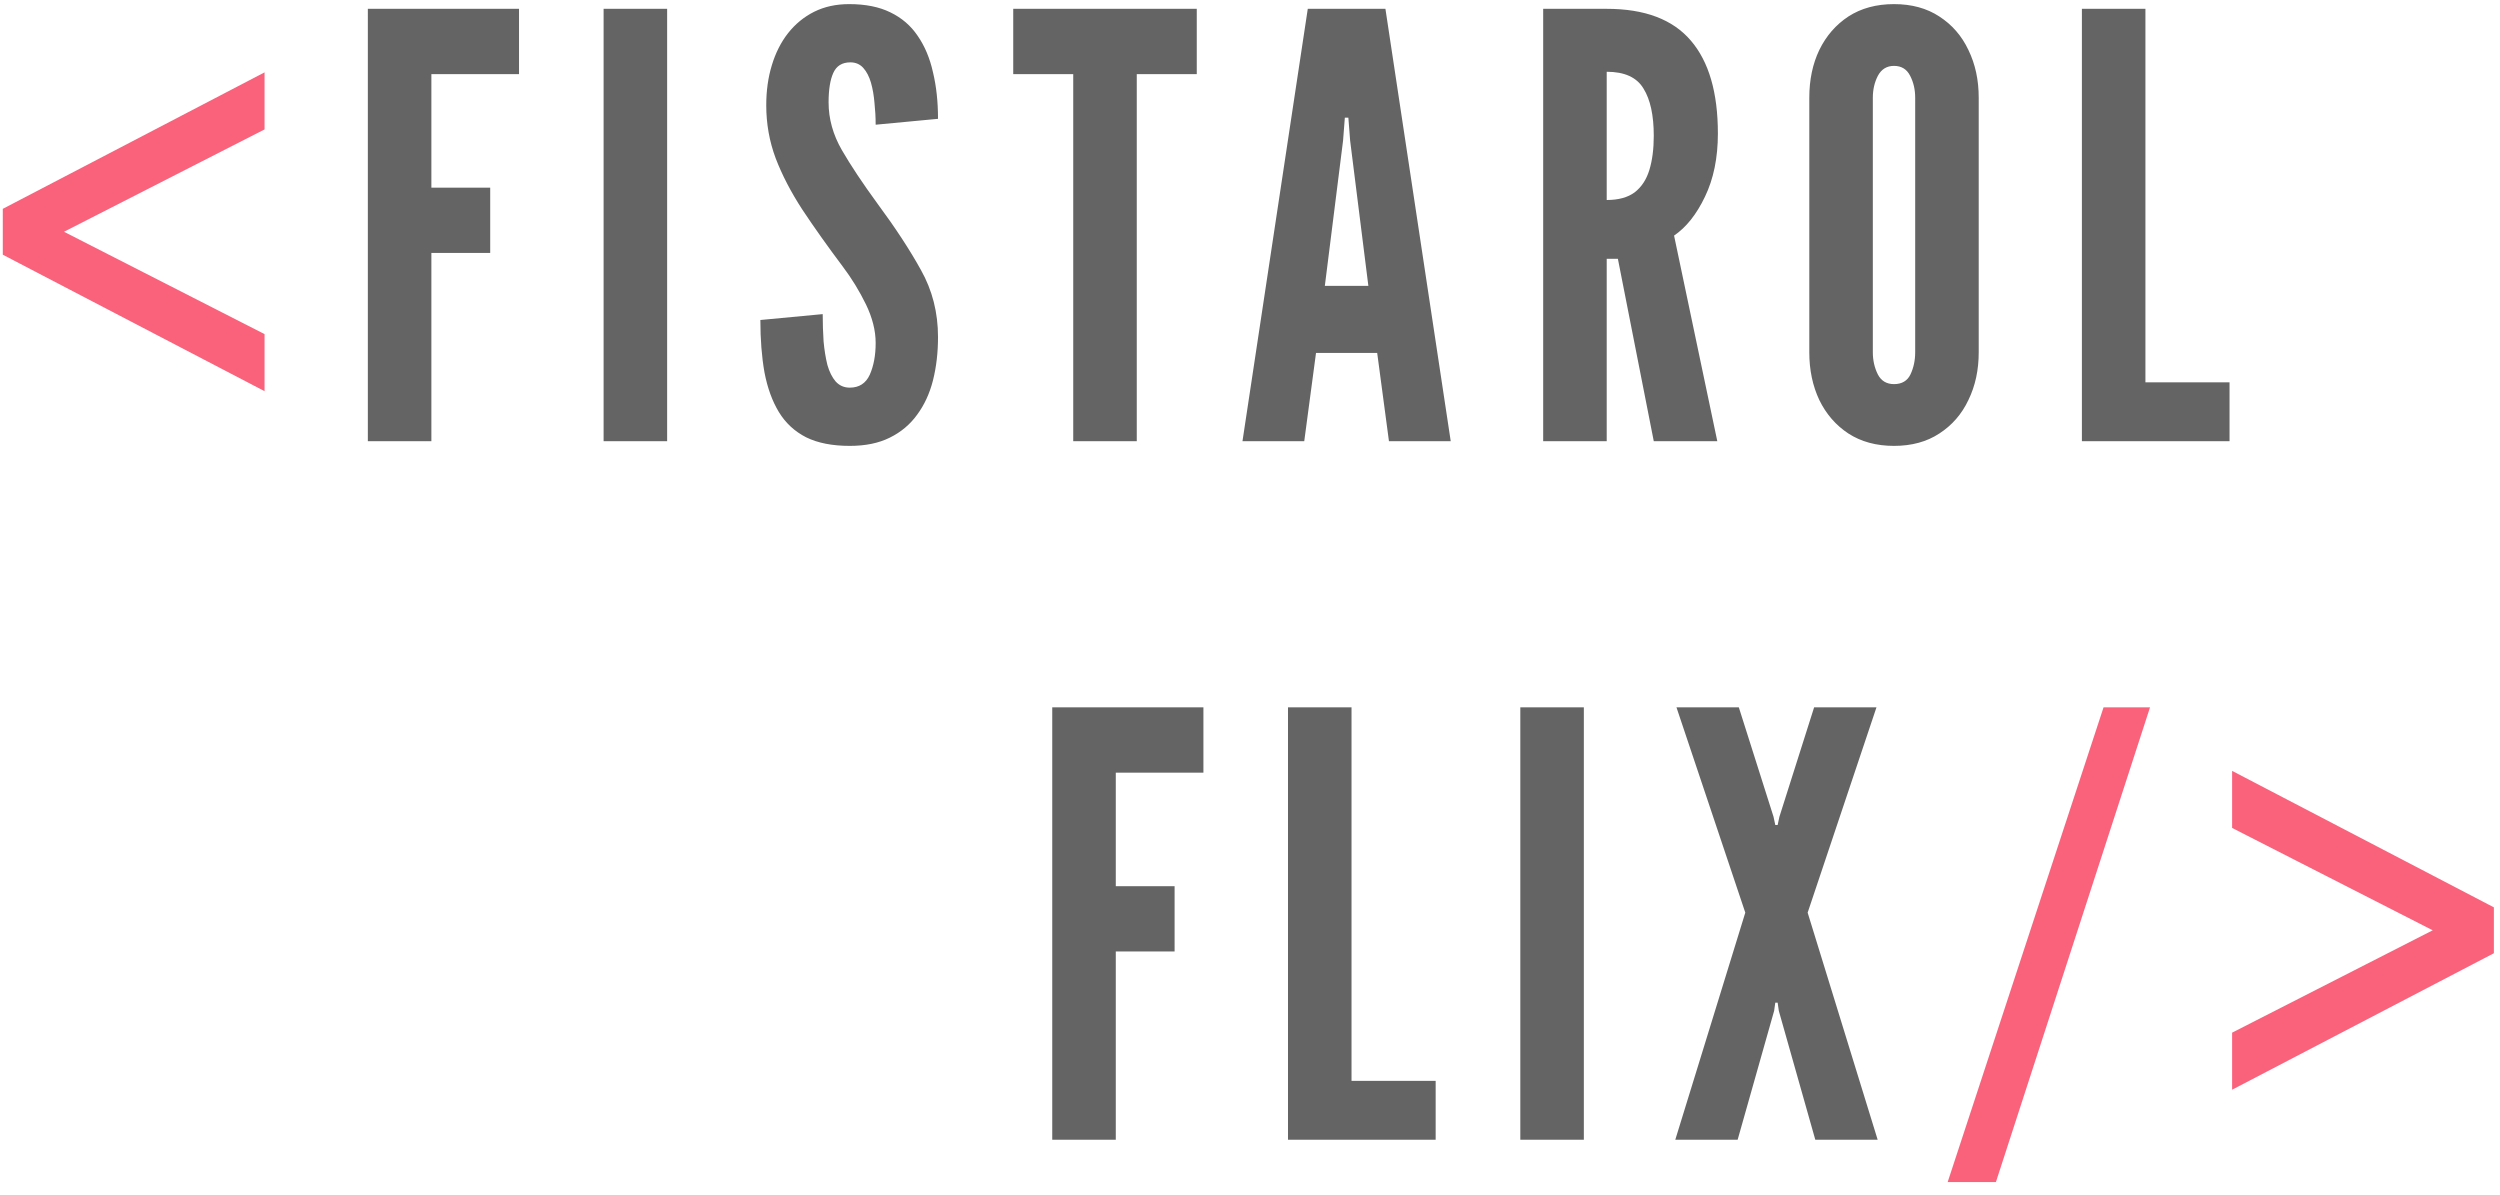
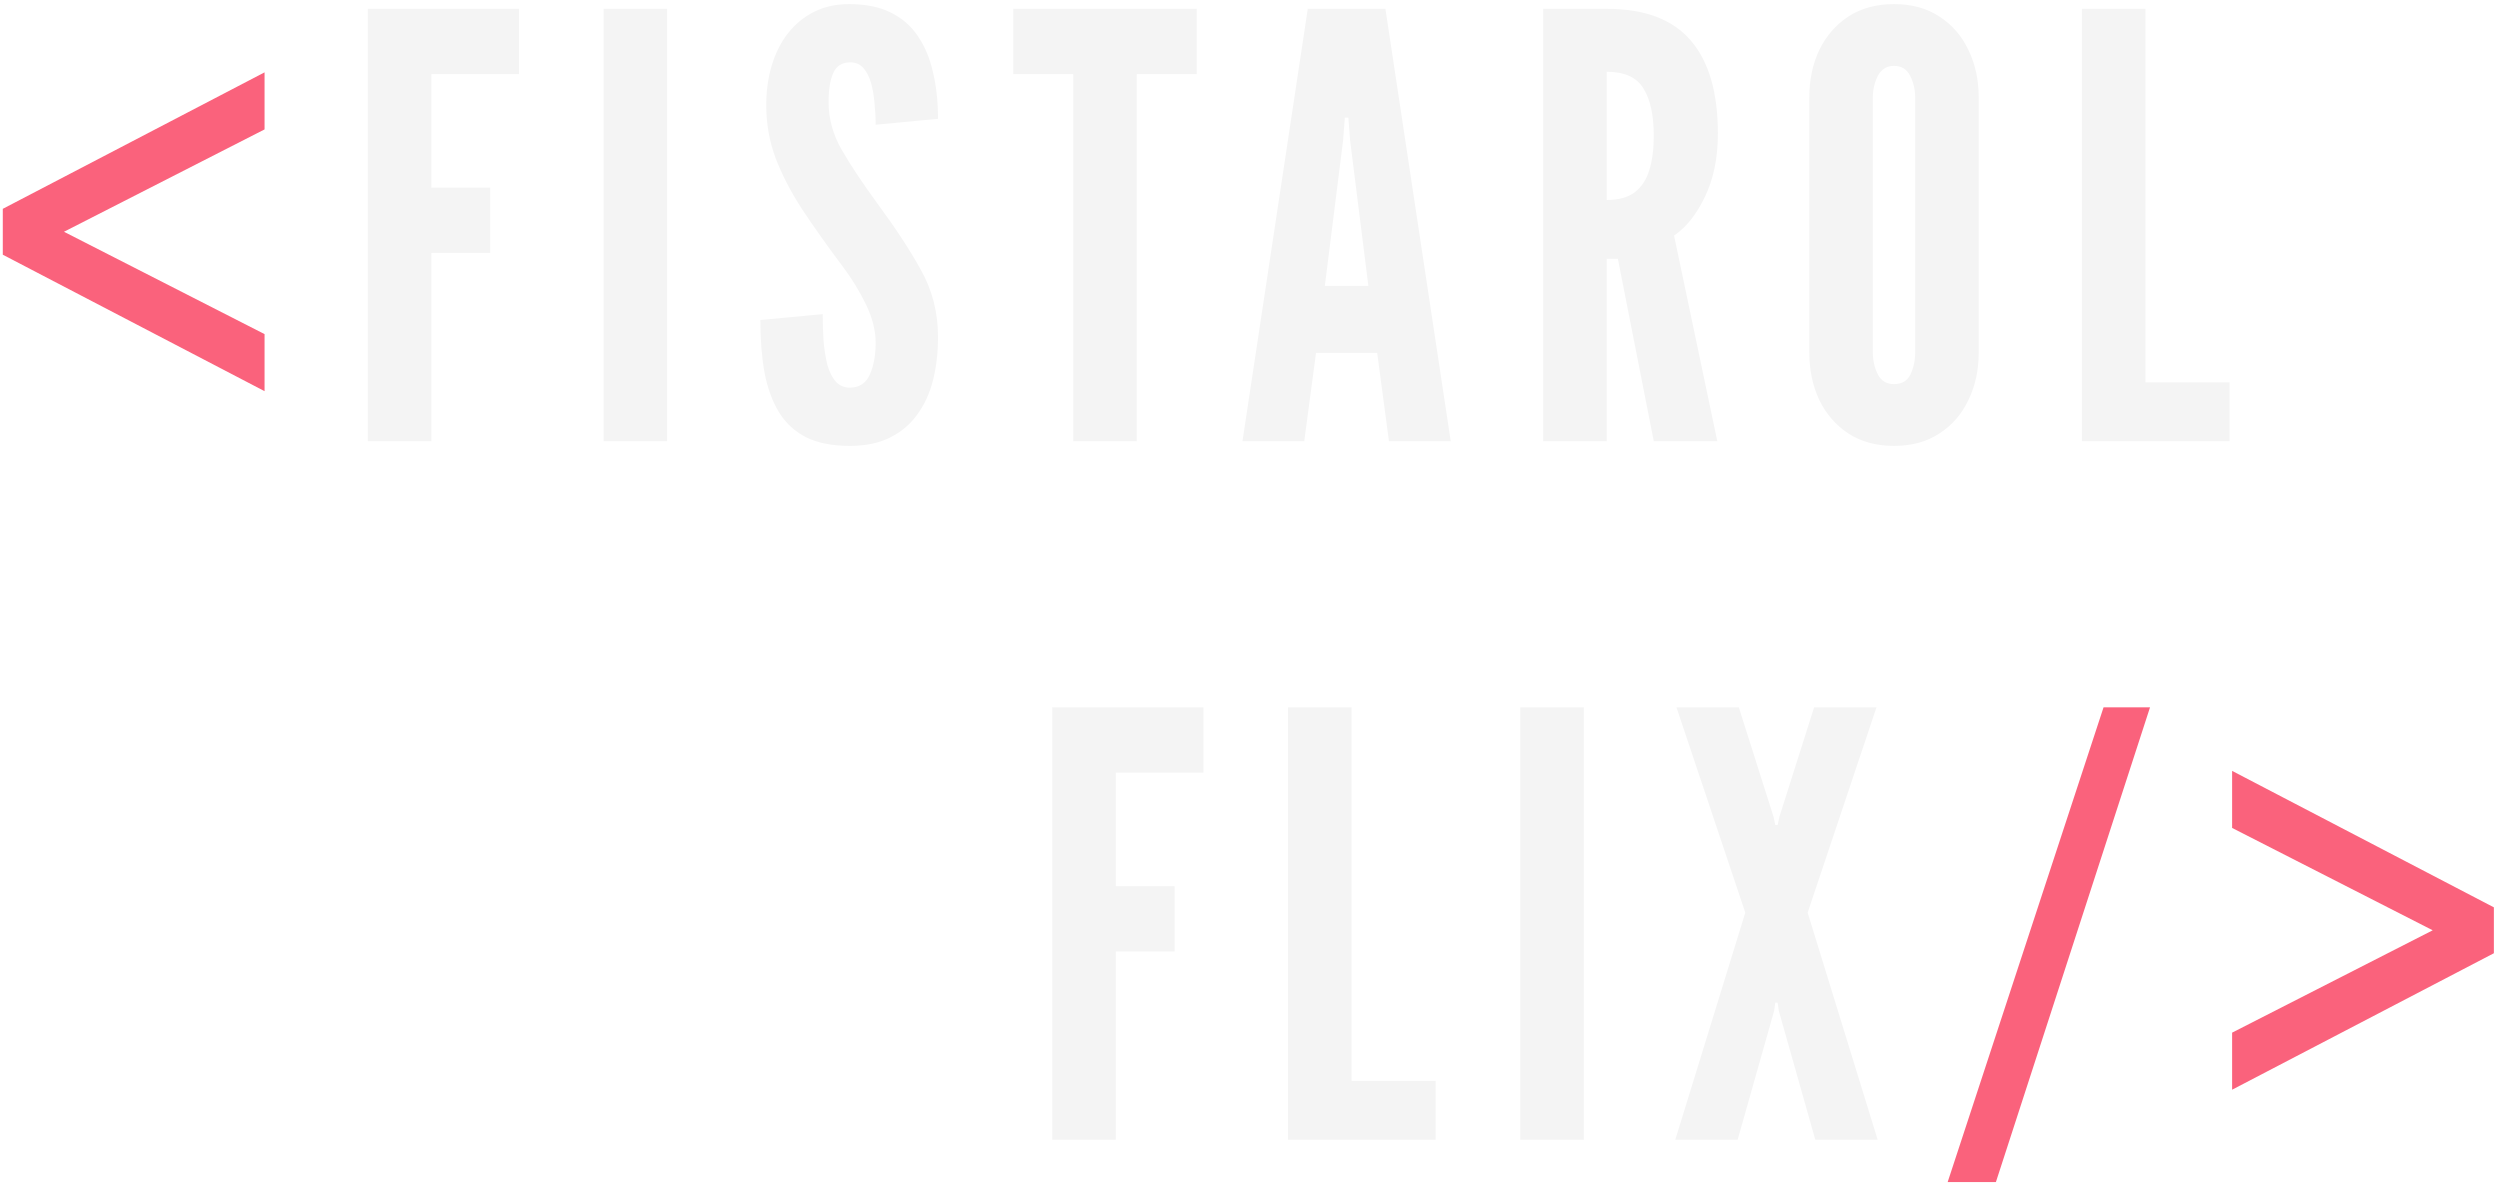
<svg xmlns="http://www.w3.org/2000/svg" width="136" height="65" viewBox="0 0 136 65" fill="none">
  <path d="M14.392 21.28L0.152 13.856V11.36L14.392 3.936V7.04L3.48 12.608L14.392 18.176V21.28ZM105.953 64.304L114.433 38.48H116.961L108.577 64.304H105.953ZM121.427 59.28V56.176L132.339 50.608L121.427 45.04V41.936L135.667 49.36V51.856L121.427 59.28Z" fill="#FA627C" />
-   <path d="M20.011 24V0.48H28.235V4.032H23.467V10.208H26.667V13.76H23.467V24H20.011ZM32.836 24V0.48H36.292V24H32.836ZM46.227 24.256C45.278 24.256 44.489 24.101 43.859 23.792C43.23 23.472 42.734 23.013 42.371 22.416C42.009 21.819 41.748 21.099 41.587 20.256C41.438 19.413 41.364 18.464 41.364 17.408L44.755 17.088C44.755 17.6 44.772 18.096 44.803 18.576C44.846 19.045 44.916 19.472 45.011 19.856C45.118 20.229 45.267 20.528 45.459 20.752C45.662 20.976 45.918 21.088 46.227 21.088C46.739 21.088 47.102 20.853 47.316 20.384C47.529 19.904 47.636 19.328 47.636 18.656C47.636 17.984 47.459 17.285 47.108 16.56C46.755 15.835 46.334 15.147 45.843 14.496C45.011 13.387 44.281 12.357 43.651 11.408C43.033 10.459 42.547 9.525 42.196 8.608C41.854 7.691 41.684 6.731 41.684 5.728C41.684 4.939 41.785 4.213 41.987 3.552C42.19 2.88 42.483 2.299 42.867 1.808C43.262 1.307 43.737 0.917 44.291 0.64C44.846 0.363 45.481 0.224 46.196 0.224C47.081 0.224 47.828 0.373 48.435 0.672C49.054 0.971 49.55 1.397 49.923 1.952C50.307 2.507 50.585 3.168 50.755 3.936C50.937 4.693 51.028 5.536 51.028 6.464L47.636 6.784C47.636 6.389 47.614 5.995 47.572 5.6C47.539 5.195 47.475 4.827 47.38 4.496C47.283 4.165 47.145 3.899 46.964 3.696C46.782 3.493 46.547 3.392 46.26 3.392C45.812 3.392 45.502 3.584 45.331 3.968C45.161 4.341 45.075 4.875 45.075 5.568C45.075 6.464 45.316 7.328 45.795 8.16C46.276 8.992 46.921 9.963 47.731 11.072C48.702 12.384 49.492 13.589 50.099 14.688C50.718 15.787 51.028 17.003 51.028 18.336C51.028 19.179 50.937 19.963 50.755 20.688C50.574 21.403 50.286 22.027 49.892 22.56C49.508 23.093 49.011 23.509 48.404 23.808C47.806 24.107 47.081 24.256 46.227 24.256ZM58.384 24V4.032H55.12V0.48H65.104V4.032H61.84V24H58.384ZM67.591 24L71.143 0.48H75.367L78.919 24H75.559L74.919 19.2H71.591L70.951 24H67.591ZM72.071 15.552H74.439L73.447 7.648L73.351 6.4H73.159L73.063 7.648L72.071 15.552ZM83.949 24V0.48H87.405C89.474 0.48 90.999 1.056 91.981 2.208C92.962 3.349 93.453 5.035 93.453 7.264C93.453 8.587 93.218 9.733 92.749 10.704C92.29 11.664 91.73 12.368 91.069 12.816L93.421 24H89.965L88.013 14.08H87.405V24H83.949ZM87.405 10.88C88.045 10.88 88.551 10.741 88.925 10.464C89.298 10.176 89.565 9.771 89.725 9.248C89.885 8.725 89.965 8.107 89.965 7.392C89.965 6.272 89.778 5.413 89.405 4.816C89.042 4.208 88.375 3.904 87.405 3.904V10.88ZM103.034 24.256C102.074 24.256 101.248 24.032 100.554 23.584C99.872 23.136 99.344 22.528 98.97 21.76C98.608 20.992 98.426 20.128 98.426 19.168V5.312C98.426 4.341 98.608 3.477 98.97 2.72C99.344 1.952 99.872 1.344 100.554 0.896C101.248 0.448 102.074 0.224 103.034 0.224C103.994 0.224 104.816 0.448 105.498 0.896C106.192 1.344 106.72 1.952 107.082 2.72C107.456 3.488 107.642 4.352 107.642 5.312V19.168C107.642 20.128 107.456 20.992 107.082 21.76C106.72 22.528 106.192 23.136 105.498 23.584C104.816 24.032 103.994 24.256 103.034 24.256ZM103.034 20.896C103.461 20.896 103.76 20.72 103.93 20.368C104.101 20.005 104.186 19.605 104.186 19.168V5.312C104.186 4.875 104.096 4.48 103.914 4.128C103.733 3.765 103.44 3.584 103.034 3.584C102.64 3.584 102.346 3.765 102.154 4.128C101.973 4.48 101.882 4.875 101.882 5.312V19.168C101.882 19.605 101.973 20.005 102.154 20.368C102.336 20.72 102.629 20.896 103.034 20.896ZM113.255 24V0.48H116.711V20.8H121.287V24H113.255ZM57.242 62V38.48H65.466V42.032H60.699V48.208H63.898V51.76H60.699V62H57.242ZM70.067 62V38.48H73.523V58.8H78.1V62H70.067ZM82.705 62V38.48H86.161V62H82.705ZM91.136 62L94.944 49.648L91.2 38.48H94.592L96.48 44.432L96.576 44.88H96.704L96.8 44.432L98.688 38.48H102.08L98.336 49.648L102.144 62H98.752L96.768 54.992L96.704 54.544H96.576L96.512 54.992L94.528 62H91.136Z" fill="#646464" />
+   <path d="M20.011 24V0.48H28.235V4.032H23.467V10.208H26.667V13.76H23.467V24H20.011ZM32.836 24V0.48H36.292V24H32.836ZM46.227 24.256C45.278 24.256 44.489 24.101 43.859 23.792C43.23 23.472 42.734 23.013 42.371 22.416C42.009 21.819 41.748 21.099 41.587 20.256C41.438 19.413 41.364 18.464 41.364 17.408L44.755 17.088C44.755 17.6 44.772 18.096 44.803 18.576C44.846 19.045 44.916 19.472 45.011 19.856C45.118 20.229 45.267 20.528 45.459 20.752C45.662 20.976 45.918 21.088 46.227 21.088C46.739 21.088 47.102 20.853 47.316 20.384C47.529 19.904 47.636 19.328 47.636 18.656C47.636 17.984 47.459 17.285 47.108 16.56C46.755 15.835 46.334 15.147 45.843 14.496C45.011 13.387 44.281 12.357 43.651 11.408C43.033 10.459 42.547 9.525 42.196 8.608C41.854 7.691 41.684 6.731 41.684 5.728C41.684 4.939 41.785 4.213 41.987 3.552C42.19 2.88 42.483 2.299 42.867 1.808C43.262 1.307 43.737 0.917 44.291 0.64C44.846 0.363 45.481 0.224 46.196 0.224C47.081 0.224 47.828 0.373 48.435 0.672C49.054 0.971 49.55 1.397 49.923 1.952C50.307 2.507 50.585 3.168 50.755 3.936C50.937 4.693 51.028 5.536 51.028 6.464L47.636 6.784C47.636 6.389 47.614 5.995 47.572 5.6C47.539 5.195 47.475 4.827 47.38 4.496C47.283 4.165 47.145 3.899 46.964 3.696C46.782 3.493 46.547 3.392 46.26 3.392C45.812 3.392 45.502 3.584 45.331 3.968C45.161 4.341 45.075 4.875 45.075 5.568C45.075 6.464 45.316 7.328 45.795 8.16C46.276 8.992 46.921 9.963 47.731 11.072C48.702 12.384 49.492 13.589 50.099 14.688C50.718 15.787 51.028 17.003 51.028 18.336C51.028 19.179 50.937 19.963 50.755 20.688C50.574 21.403 50.286 22.027 49.892 22.56C49.508 23.093 49.011 23.509 48.404 23.808C47.806 24.107 47.081 24.256 46.227 24.256ZM58.384 24V4.032H55.12V0.48H65.104V4.032H61.84V24H58.384ZM67.591 24L71.143 0.48H75.367L78.919 24H75.559L74.919 19.2H71.591L70.951 24H67.591ZM72.071 15.552H74.439L73.447 7.648L73.351 6.4H73.159L73.063 7.648L72.071 15.552ZM83.949 24V0.48H87.405C89.474 0.48 90.999 1.056 91.981 2.208C92.962 3.349 93.453 5.035 93.453 7.264C93.453 8.587 93.218 9.733 92.749 10.704C92.29 11.664 91.73 12.368 91.069 12.816L93.421 24H89.965L88.013 14.08H87.405V24H83.949ZM87.405 10.88C88.045 10.88 88.551 10.741 88.925 10.464C89.298 10.176 89.565 9.771 89.725 9.248C89.885 8.725 89.965 8.107 89.965 7.392C89.965 6.272 89.778 5.413 89.405 4.816C89.042 4.208 88.375 3.904 87.405 3.904V10.88ZM103.034 24.256C102.074 24.256 101.248 24.032 100.554 23.584C99.872 23.136 99.344 22.528 98.97 21.76C98.608 20.992 98.426 20.128 98.426 19.168V5.312C98.426 4.341 98.608 3.477 98.97 2.72C99.344 1.952 99.872 1.344 100.554 0.896C101.248 0.448 102.074 0.224 103.034 0.224C103.994 0.224 104.816 0.448 105.498 0.896C106.192 1.344 106.72 1.952 107.082 2.72C107.456 3.488 107.642 4.352 107.642 5.312V19.168C107.642 20.128 107.456 20.992 107.082 21.76C106.72 22.528 106.192 23.136 105.498 23.584C104.816 24.032 103.994 24.256 103.034 24.256ZM103.034 20.896C103.461 20.896 103.76 20.72 103.93 20.368C104.101 20.005 104.186 19.605 104.186 19.168V5.312C104.186 4.875 104.096 4.48 103.914 4.128C103.733 3.765 103.44 3.584 103.034 3.584C102.64 3.584 102.346 3.765 102.154 4.128C101.973 4.48 101.882 4.875 101.882 5.312V19.168C101.882 19.605 101.973 20.005 102.154 20.368C102.336 20.72 102.629 20.896 103.034 20.896ZM113.255 24V0.48H116.711V20.8H121.287V24H113.255ZM57.242 62V38.48H65.466V42.032H60.699V48.208H63.898V51.76H60.699V62H57.242ZM70.067 62V38.48H73.523V58.8H78.1V62H70.067ZM82.705 62V38.48H86.161V62H82.705ZM91.136 62L94.944 49.648L91.2 38.48H94.592L96.48 44.432L96.576 44.88H96.704L96.8 44.432L98.688 38.48H102.08L98.336 49.648L102.144 62H98.752L96.768 54.992L96.704 54.544H96.576L96.512 54.992L94.528 62H91.136Z" fill="#F4F4F4" />
</svg>
